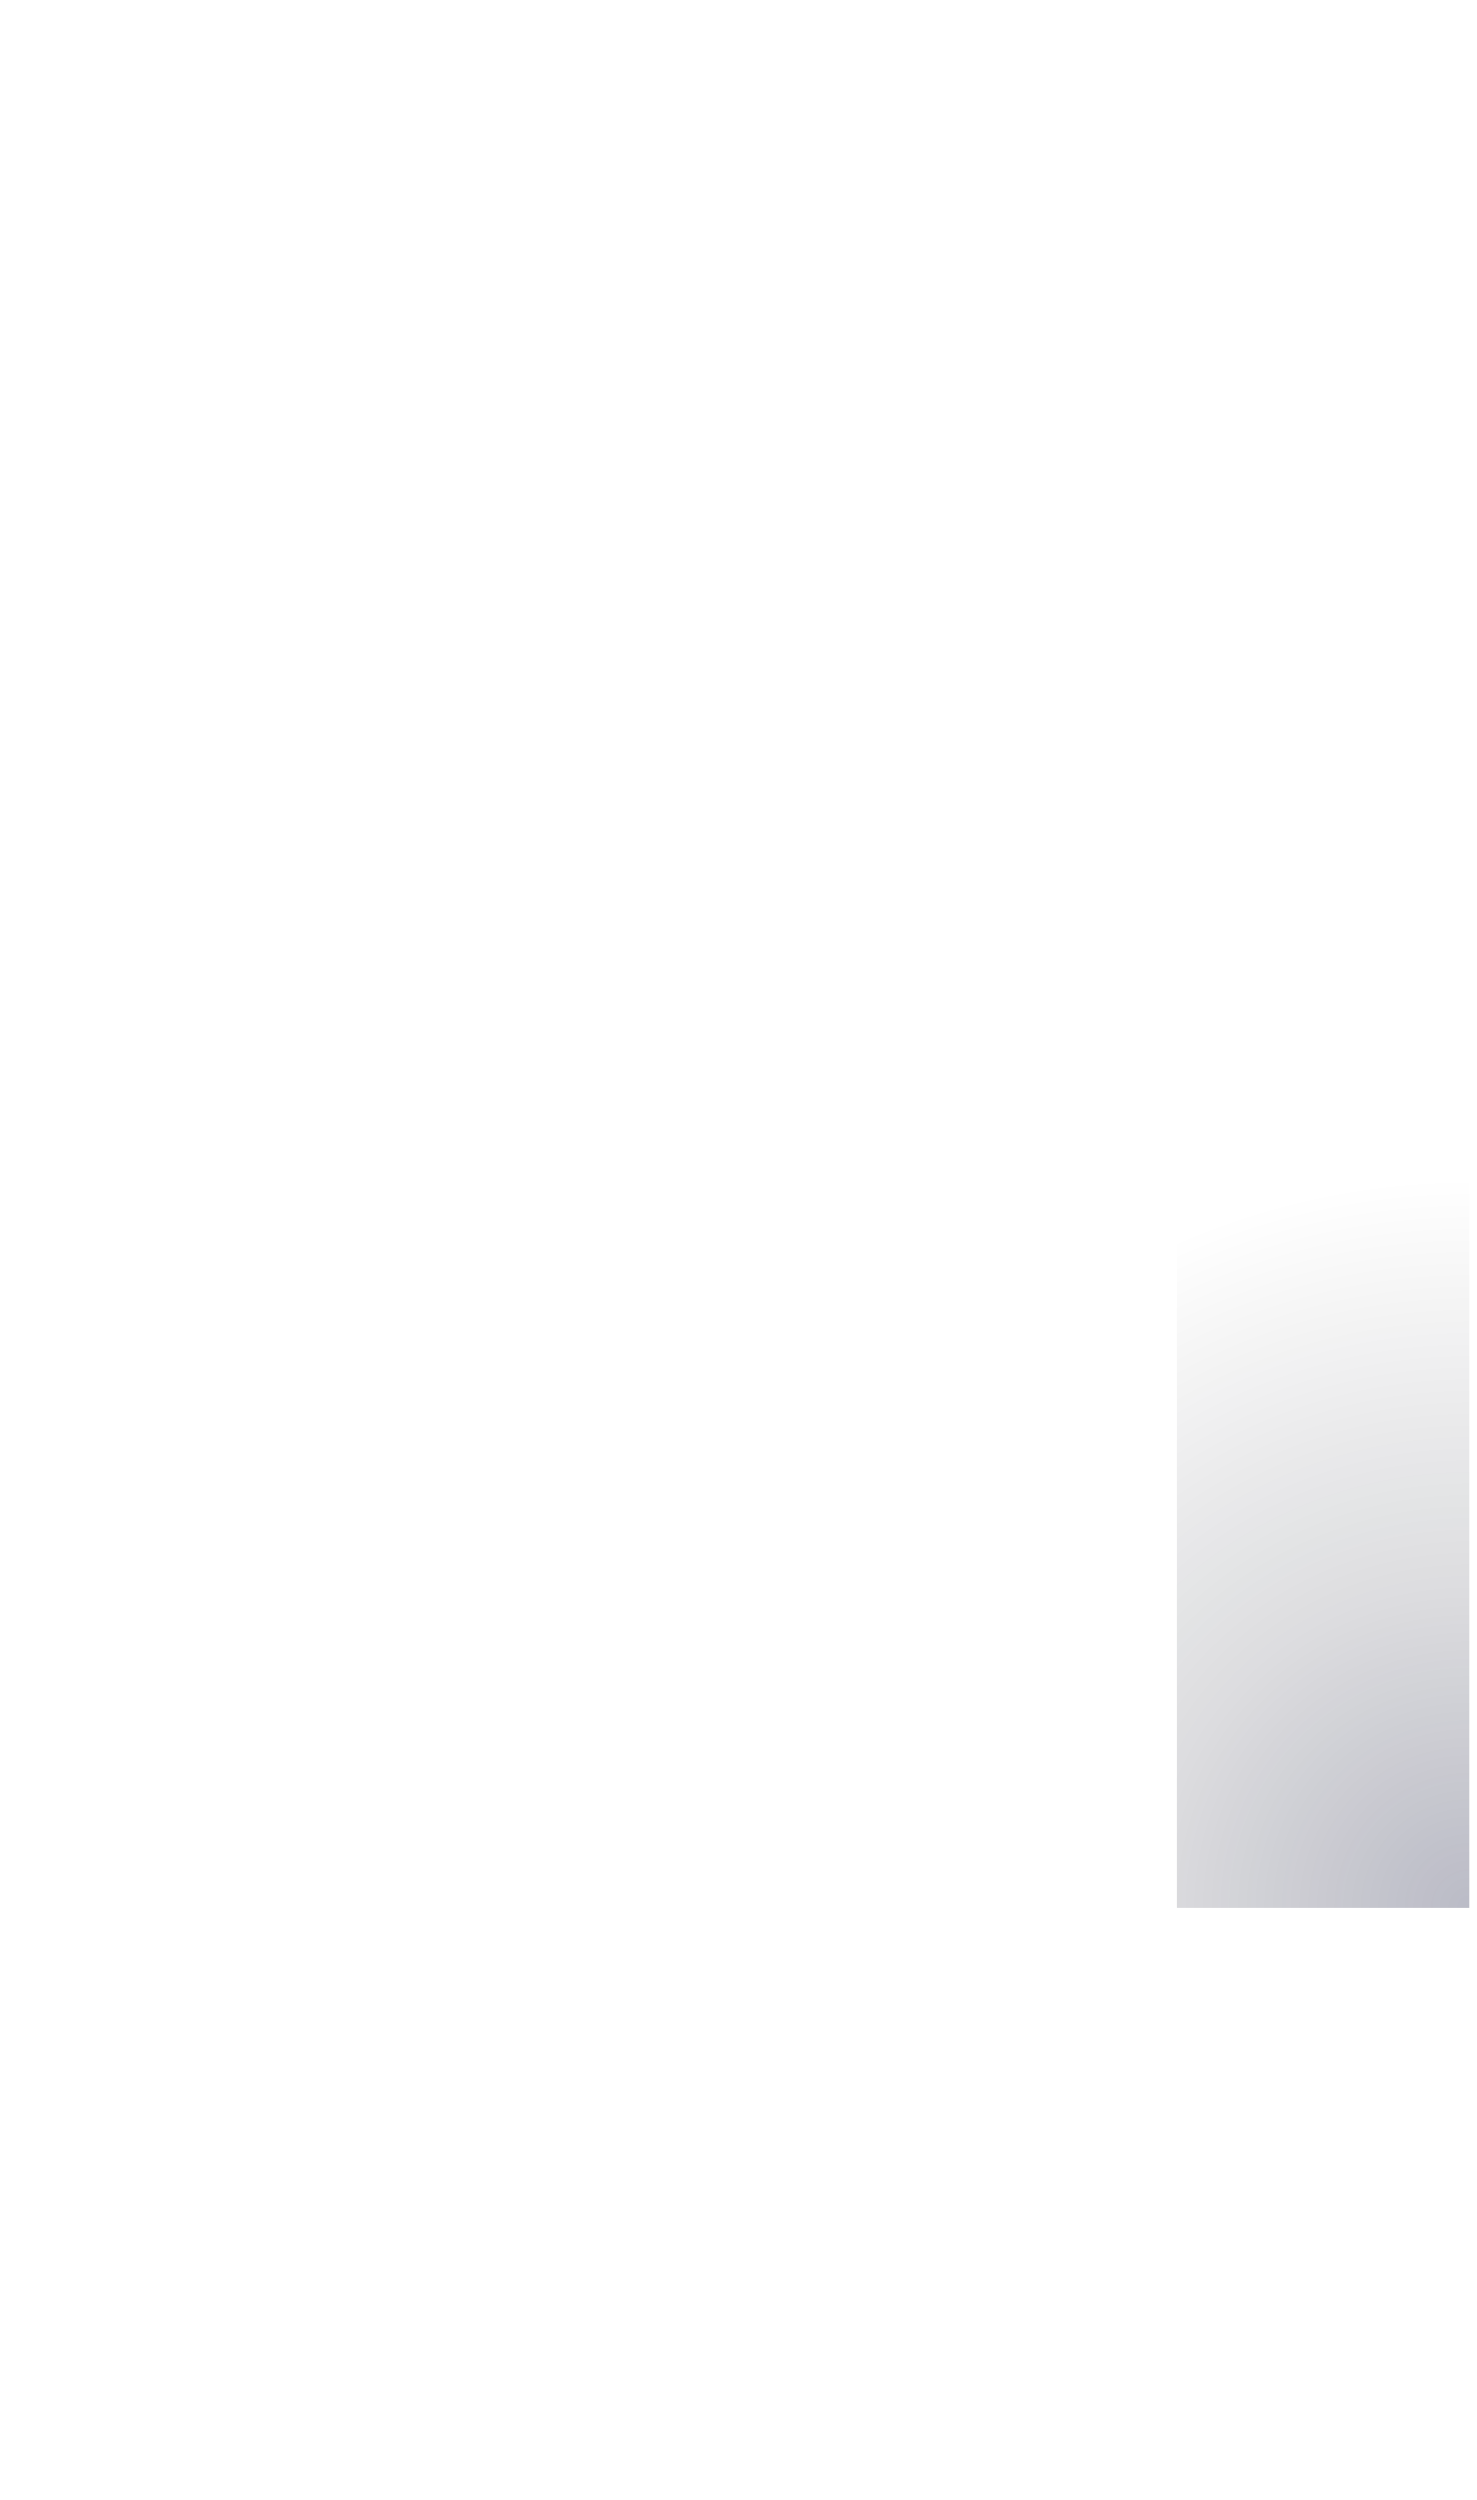
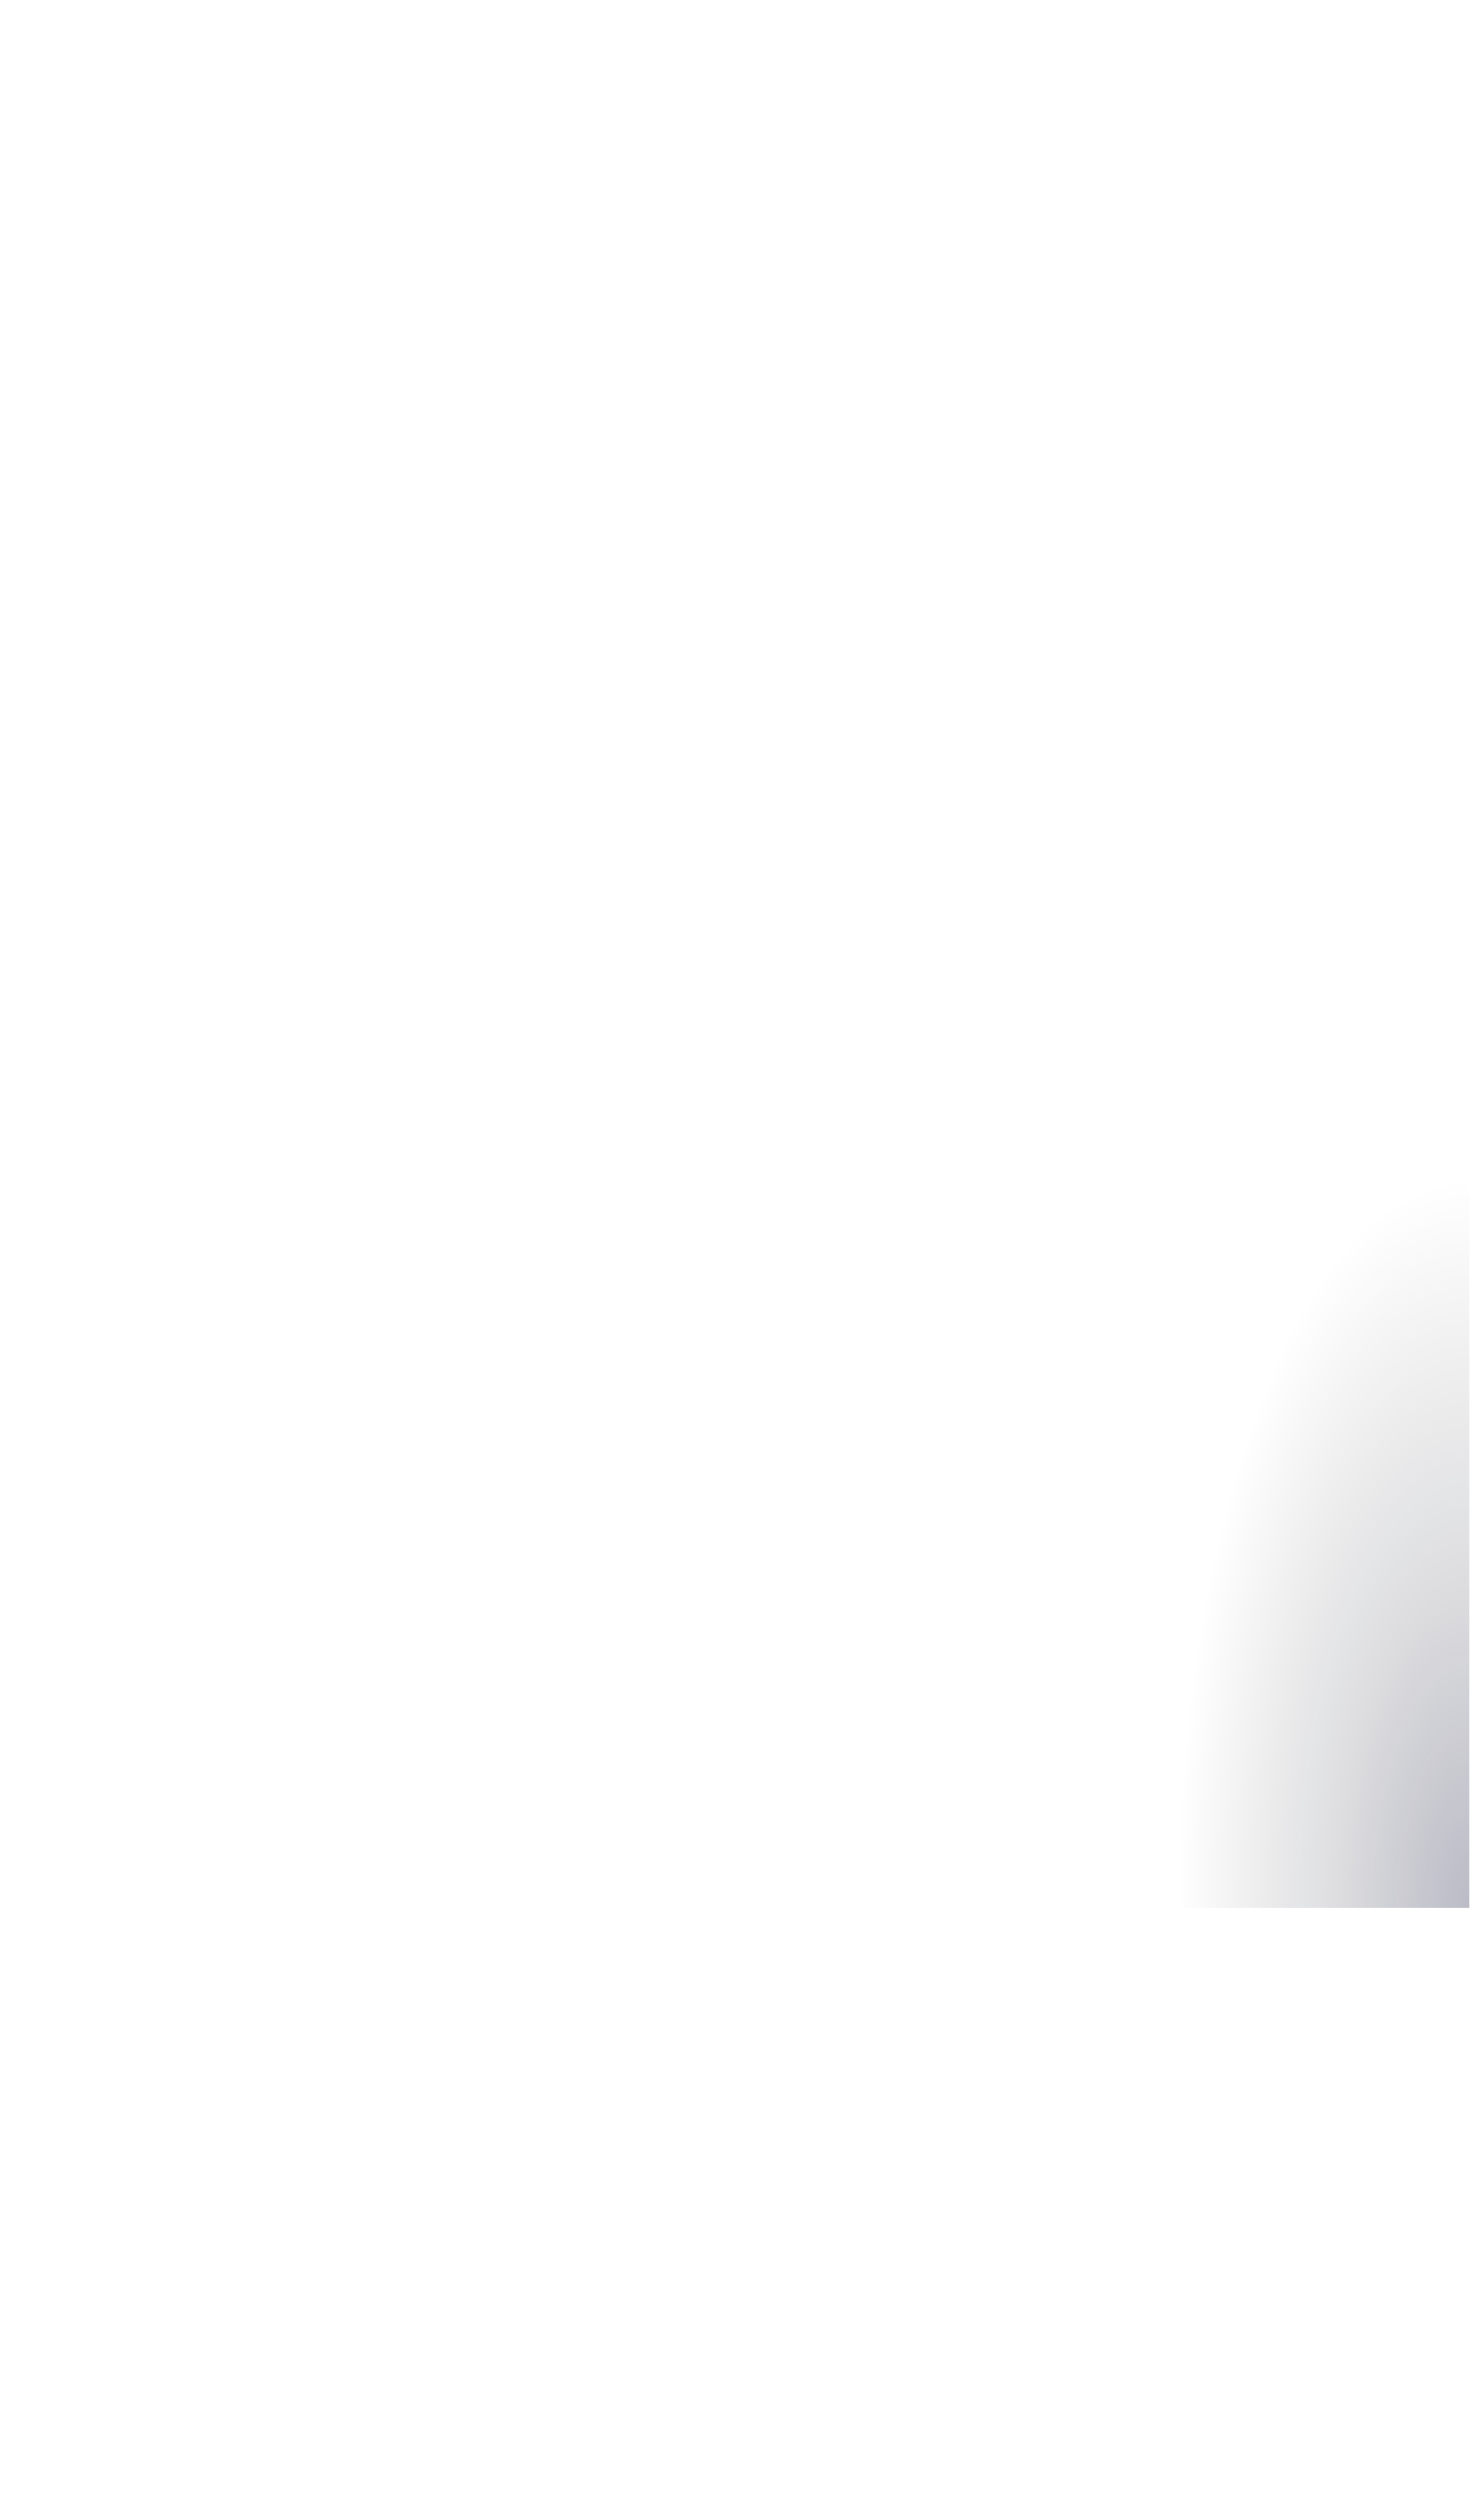
<svg xmlns="http://www.w3.org/2000/svg" baseProfile="full" width="101" height="171">
-   <radialGradient id="a" cx="100.511" cy="130.495" r="49.999" gradientUnits="userSpaceOnUse" gradientTransform="rotate(180 100.511 130.495)">
+   <radialGradient id="a" cx="100%" cy="100%" r="100%">
    <stop offset="0" stop-color="#0B0E36" stop-opacity=".282" />
    <stop offset=".431" stop-color="#05071B" stop-opacity=".141" />
    <stop offset="1" stop-opacity="0" />
  </radialGradient>
  <path fill="url(#a)" d="M80.5 80.499h20v50h-20z" />
</svg>
